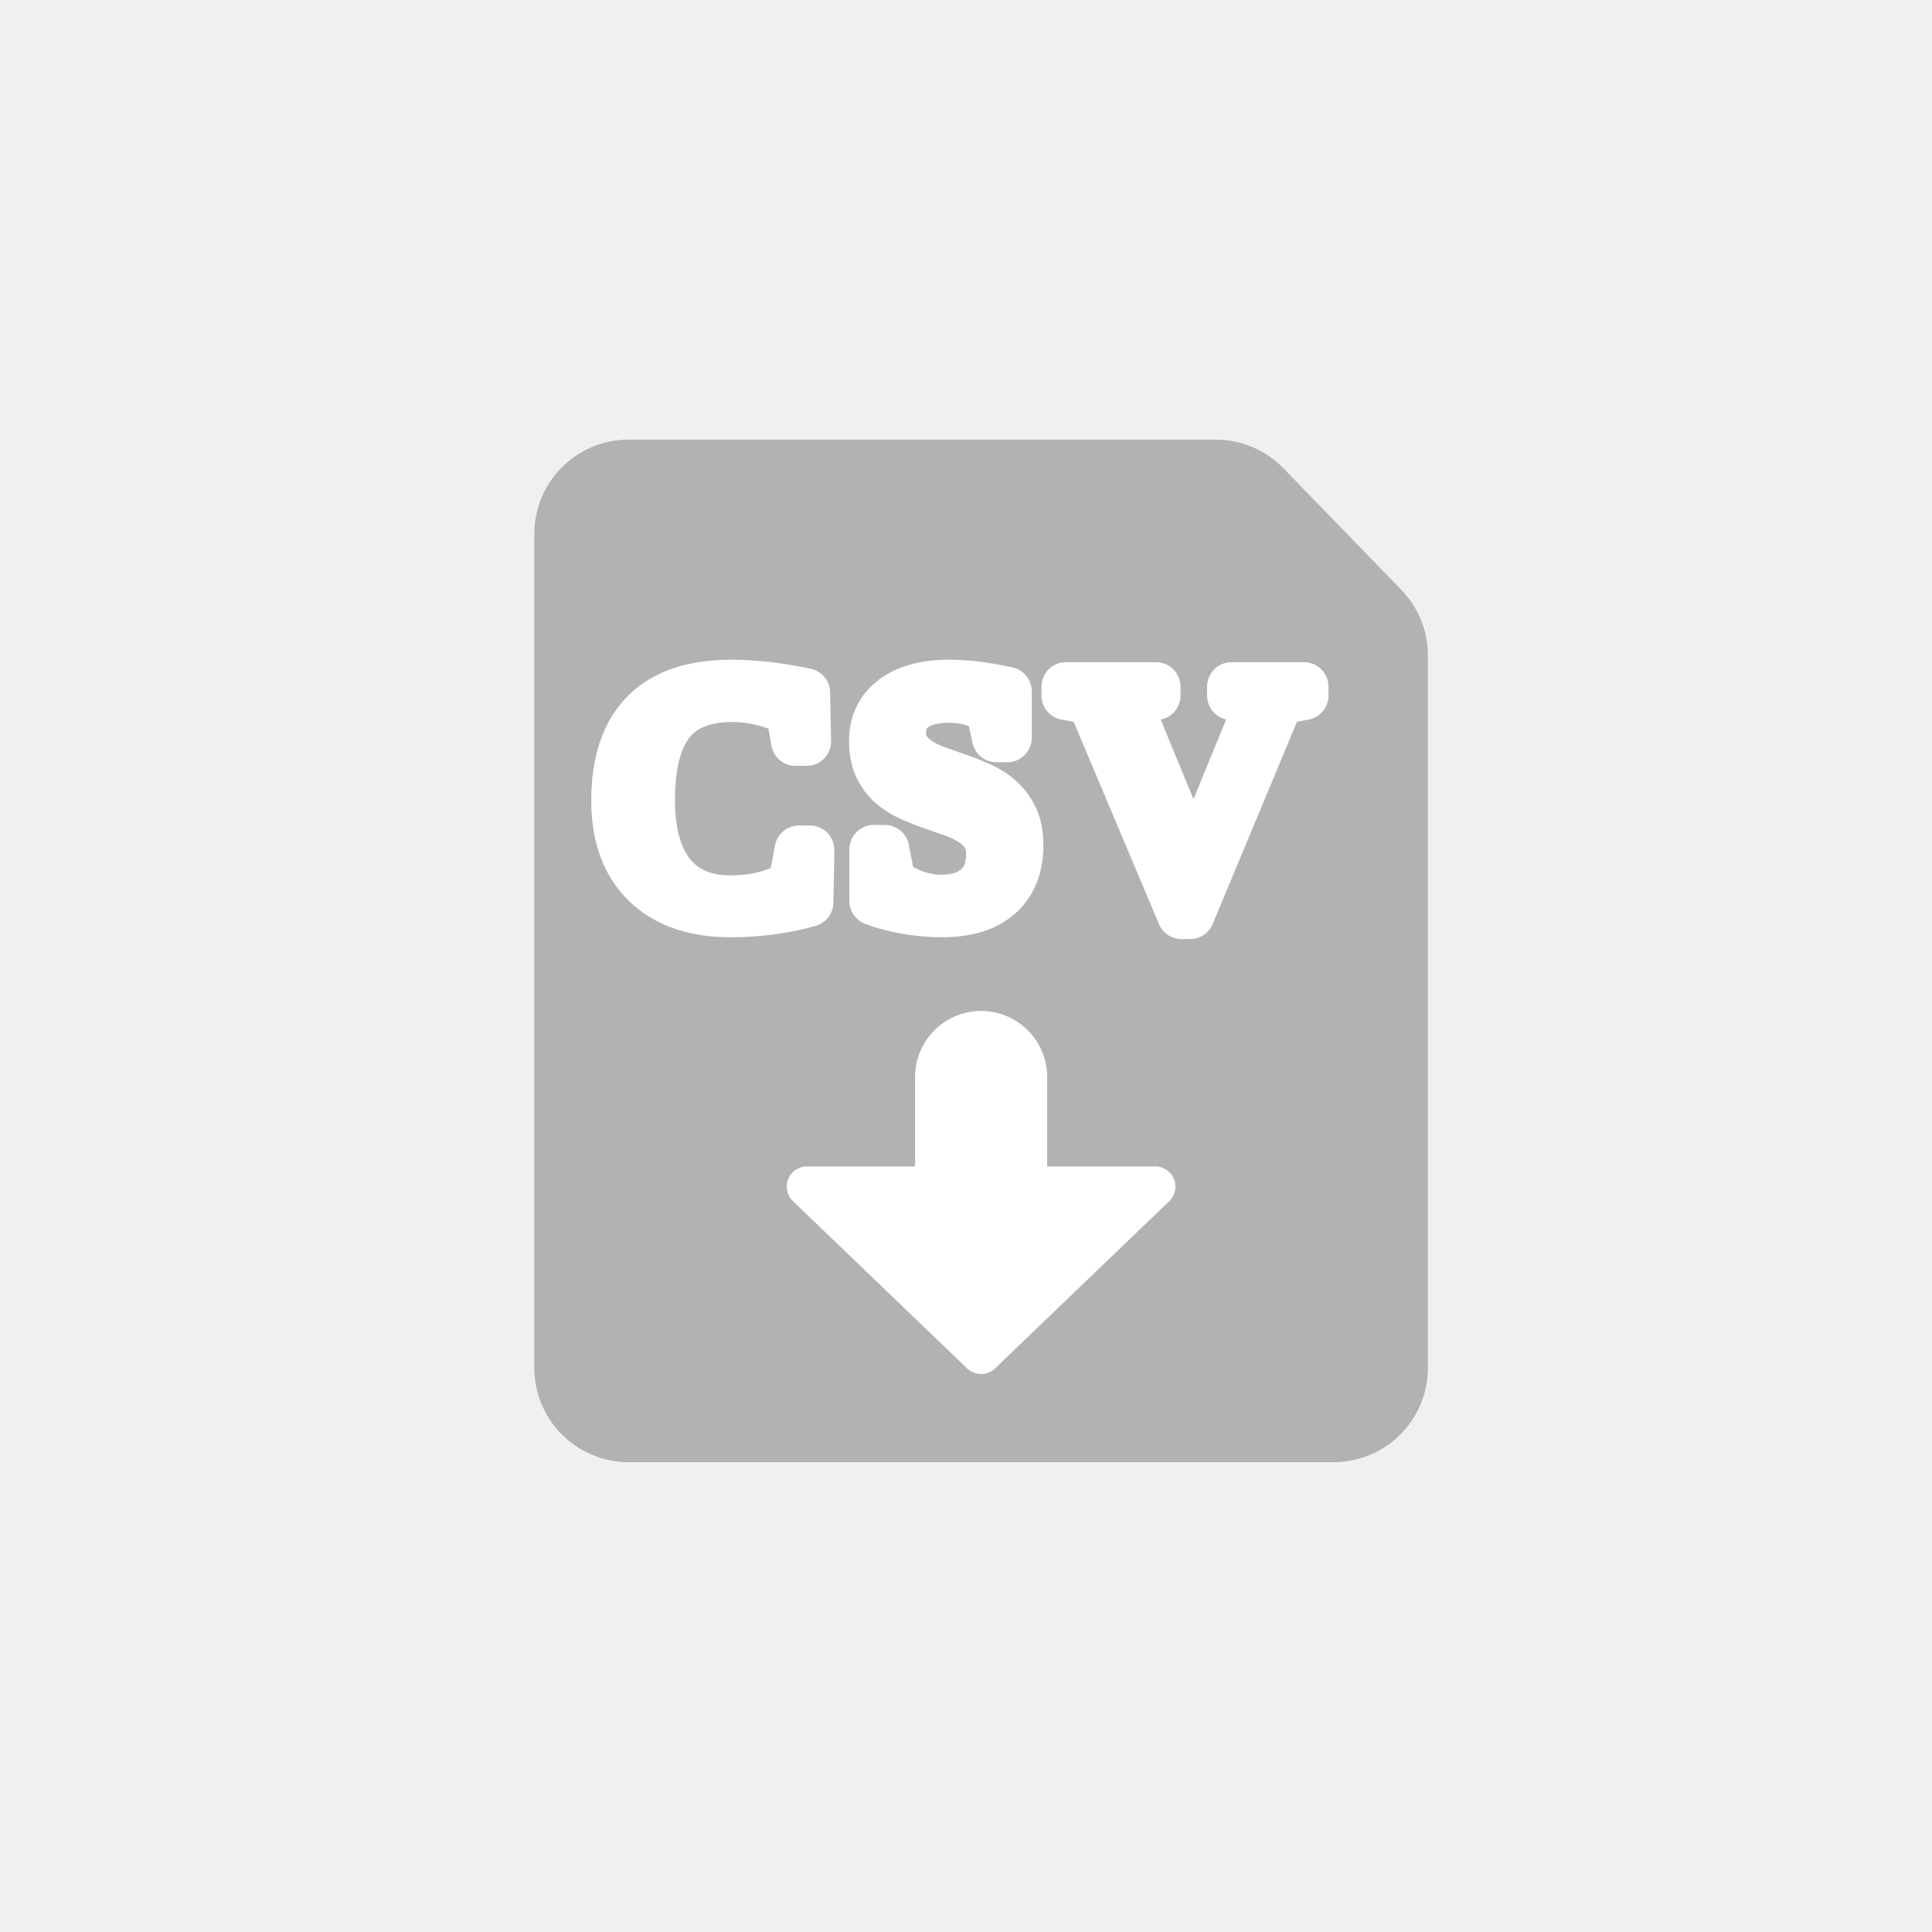
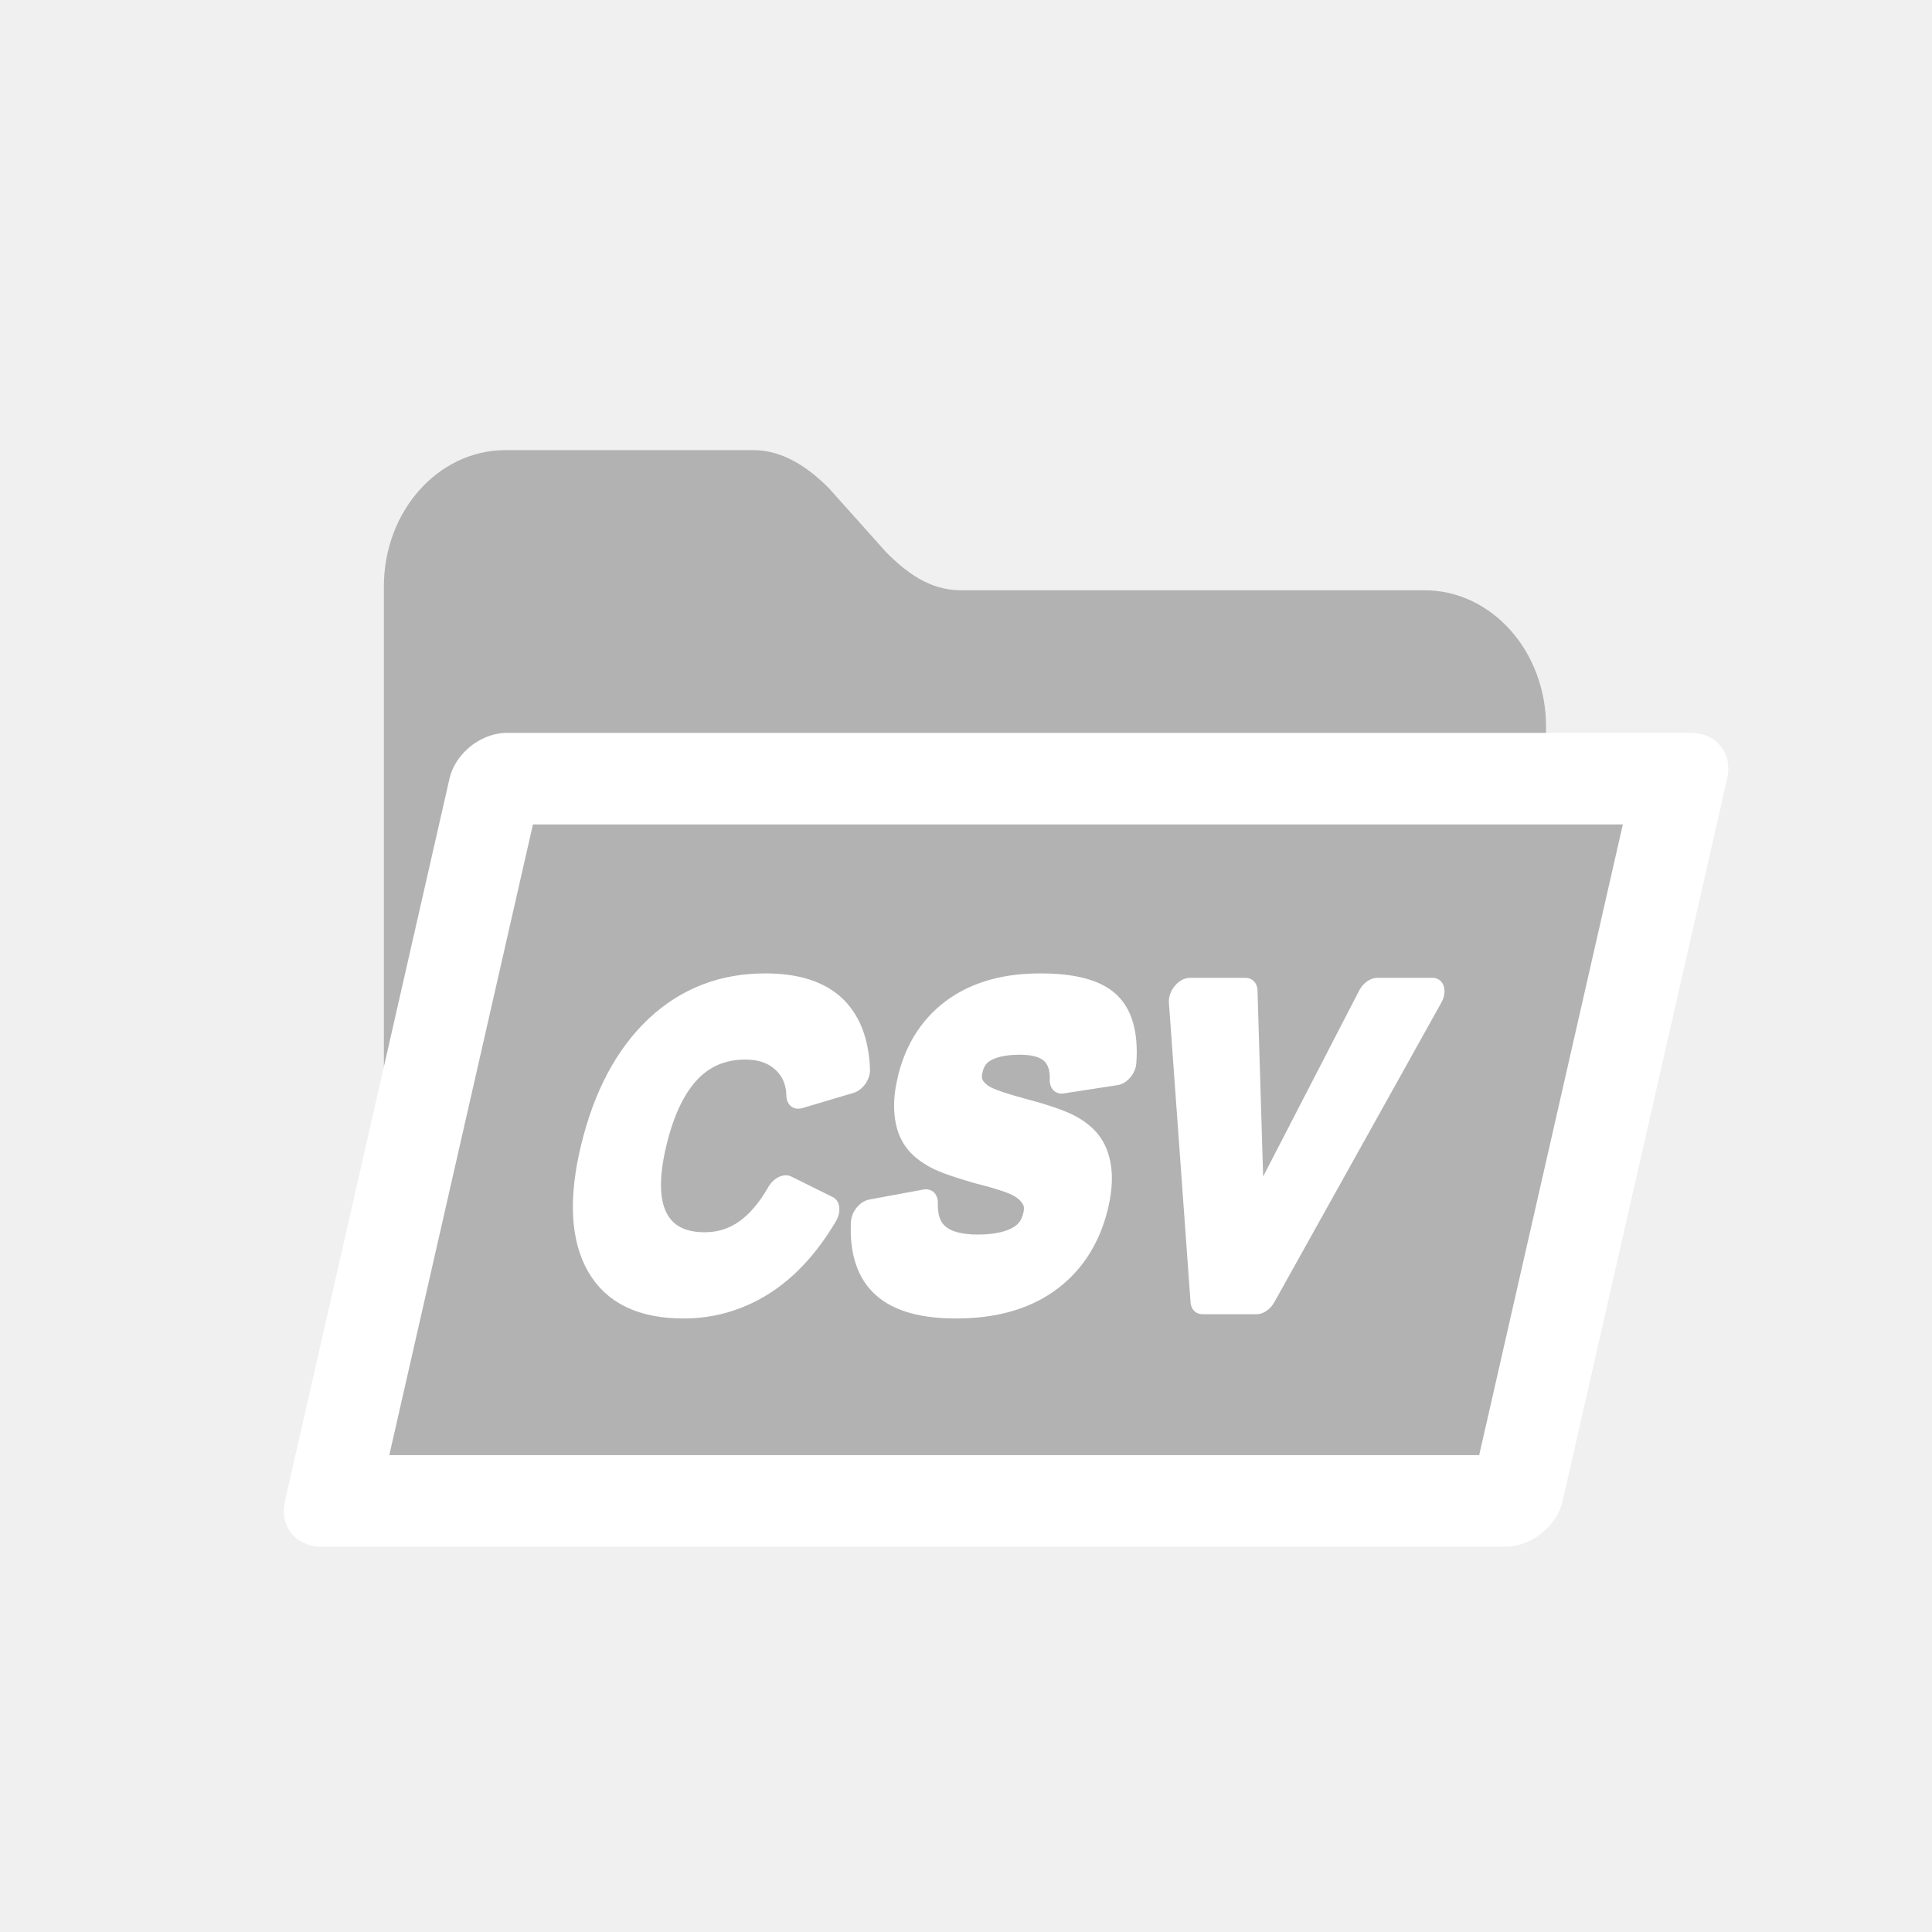
<svg xmlns="http://www.w3.org/2000/svg" width="512" height="512" version="1.1" viewBox="0 0 512 512" id="svg5">
  <defs id="defs5" />
-   <path style="fill:#b2b2b2;fill-opacity:1;stroke:#b2b2b2;stroke-width:50;stroke-linecap:round;stroke-linejoin:round;stroke-dasharray:none;stroke-dashoffset:359.999;stroke-opacity:1" d="M 353.408,173.702 V 362.49 H 166.592 v -220.981 h 155.588 z" id="path1" />
-   <text xml:space="preserve" style="font-size:90.13px;text-align:start;letter-spacing:5.88px;word-spacing:0px;writing-mode:lr-tb;direction:ltr;text-anchor:start;fill:#ffffff;fill-opacity:1;stroke:#ffffff;stroke-width:13;stroke-linejoin:round;stroke-dasharray:none;stroke-opacity:1" x="159.485" y="241.002" id="text8">
-     <tspan id="tspan8" style="letter-spacing:5.88px;word-spacing:0px;fill:#ffffff;fill-opacity:1;stroke:#ffffff;stroke-width:13;stroke-linejoin:round;stroke-dasharray:none;stroke-opacity:1" x="159.485" y="241.002" dx="0">CSV</tspan>
-   </text>
-   <path style="fill:#ffffff;fill-opacity:1;stroke:#ffffff;stroke-width:10.714;stroke-linecap:round;stroke-linejoin:round;stroke-dasharray:none;stroke-dashoffset:359.999;stroke-opacity:1" d="m 213.858,314.465 h 92.284 L 260,358.768 Z" id="path2" />
-   <path style="fill:#202326;fill-opacity:1;stroke:#ffffff;stroke-width:35;stroke-linecap:round;stroke-linejoin:round;stroke-dasharray:none;stroke-dashoffset:359.999;stroke-opacity:1" d="m 260,285.409 v 39.528" id="path3" />
+   <g id="g2" transform="translate(-2.2,-6)">
+     <path id="folder-back" style="fill:#b2b2b2;fill-opacity:1;stroke:none;stroke-width:0.948" d="m 103.935,161.389 c 0,-19.938 14.43,-36.102 32.231,-36.102 h 65.948 c 7.53,0.102 14.082,4.414 19.697,10.028 l 15.278,17.082 c 5.267,5.267 11.458,10.028 19.696,10.028 h 122.901 c 17.8,0 32.231,16.163 32.231,36.102 V 305.796 H 103.935 Z" />
+     <rect id="folder-front" x="181.339" y="217.084" width="314.831" height="197.62" rx="31.431" transform="matrix(1,0,-0.221393,0.9751847,0,0)" style="fill:#b2b2b2;fill-opacity:1;stroke:none;stroke-width:42.042;stroke-linejoin:round;stroke-opacity:1;paint-order:stroke fill" ry="0" />
+     <text xml:space="preserve" style="font-style:normal;font-variant:normal;font-weight:bold;font-stretch:normal;font-size:106.601px;line-height:1.5;font-family:Arial;-inkscape-font-specification:'Arial, Bold';font-variant-ligatures:normal;font-variant-caps:normal;font-variant-numeric:normal;font-variant-east-asian:normal;letter-spacing:6.954px;word-spacing:0px;writing-mode:lr-tb;direction:ltr;fill:#ffffff;fill-opacity:1;stroke:#ffffff;stroke-width:9.038;stroke-linecap:round;stroke-linejoin:round;stroke-dasharray:none;stroke-dashoffset:359.999;stroke-opacity:1" x="250.701" y="322.865" id="text2" transform="matrix(0.9240976,0,-0.2634631,1.082137,0,0)">
+       <tspan id="tspan2" x="250.701" y="322.865" style="fill:#ffffff;fill-opacity:1;stroke-width:9.038;stroke-dasharray:none">CSV</tspan>
+     </text>
+     <rect id="folder-front-6" x="182.124" y="217.787" width="313.714" height="196.314" rx="31.319" transform="matrix(1,0,-0.2220749,0.9750296,0,0)" style="fill:none;fill-opacity:1;stroke:#ffffff;stroke-width:24.88;stroke-linejoin:round;stroke-dasharray:none;stroke-opacity:1;paint-order:stroke fill" ry="0" />
+   </g>
</svg>
